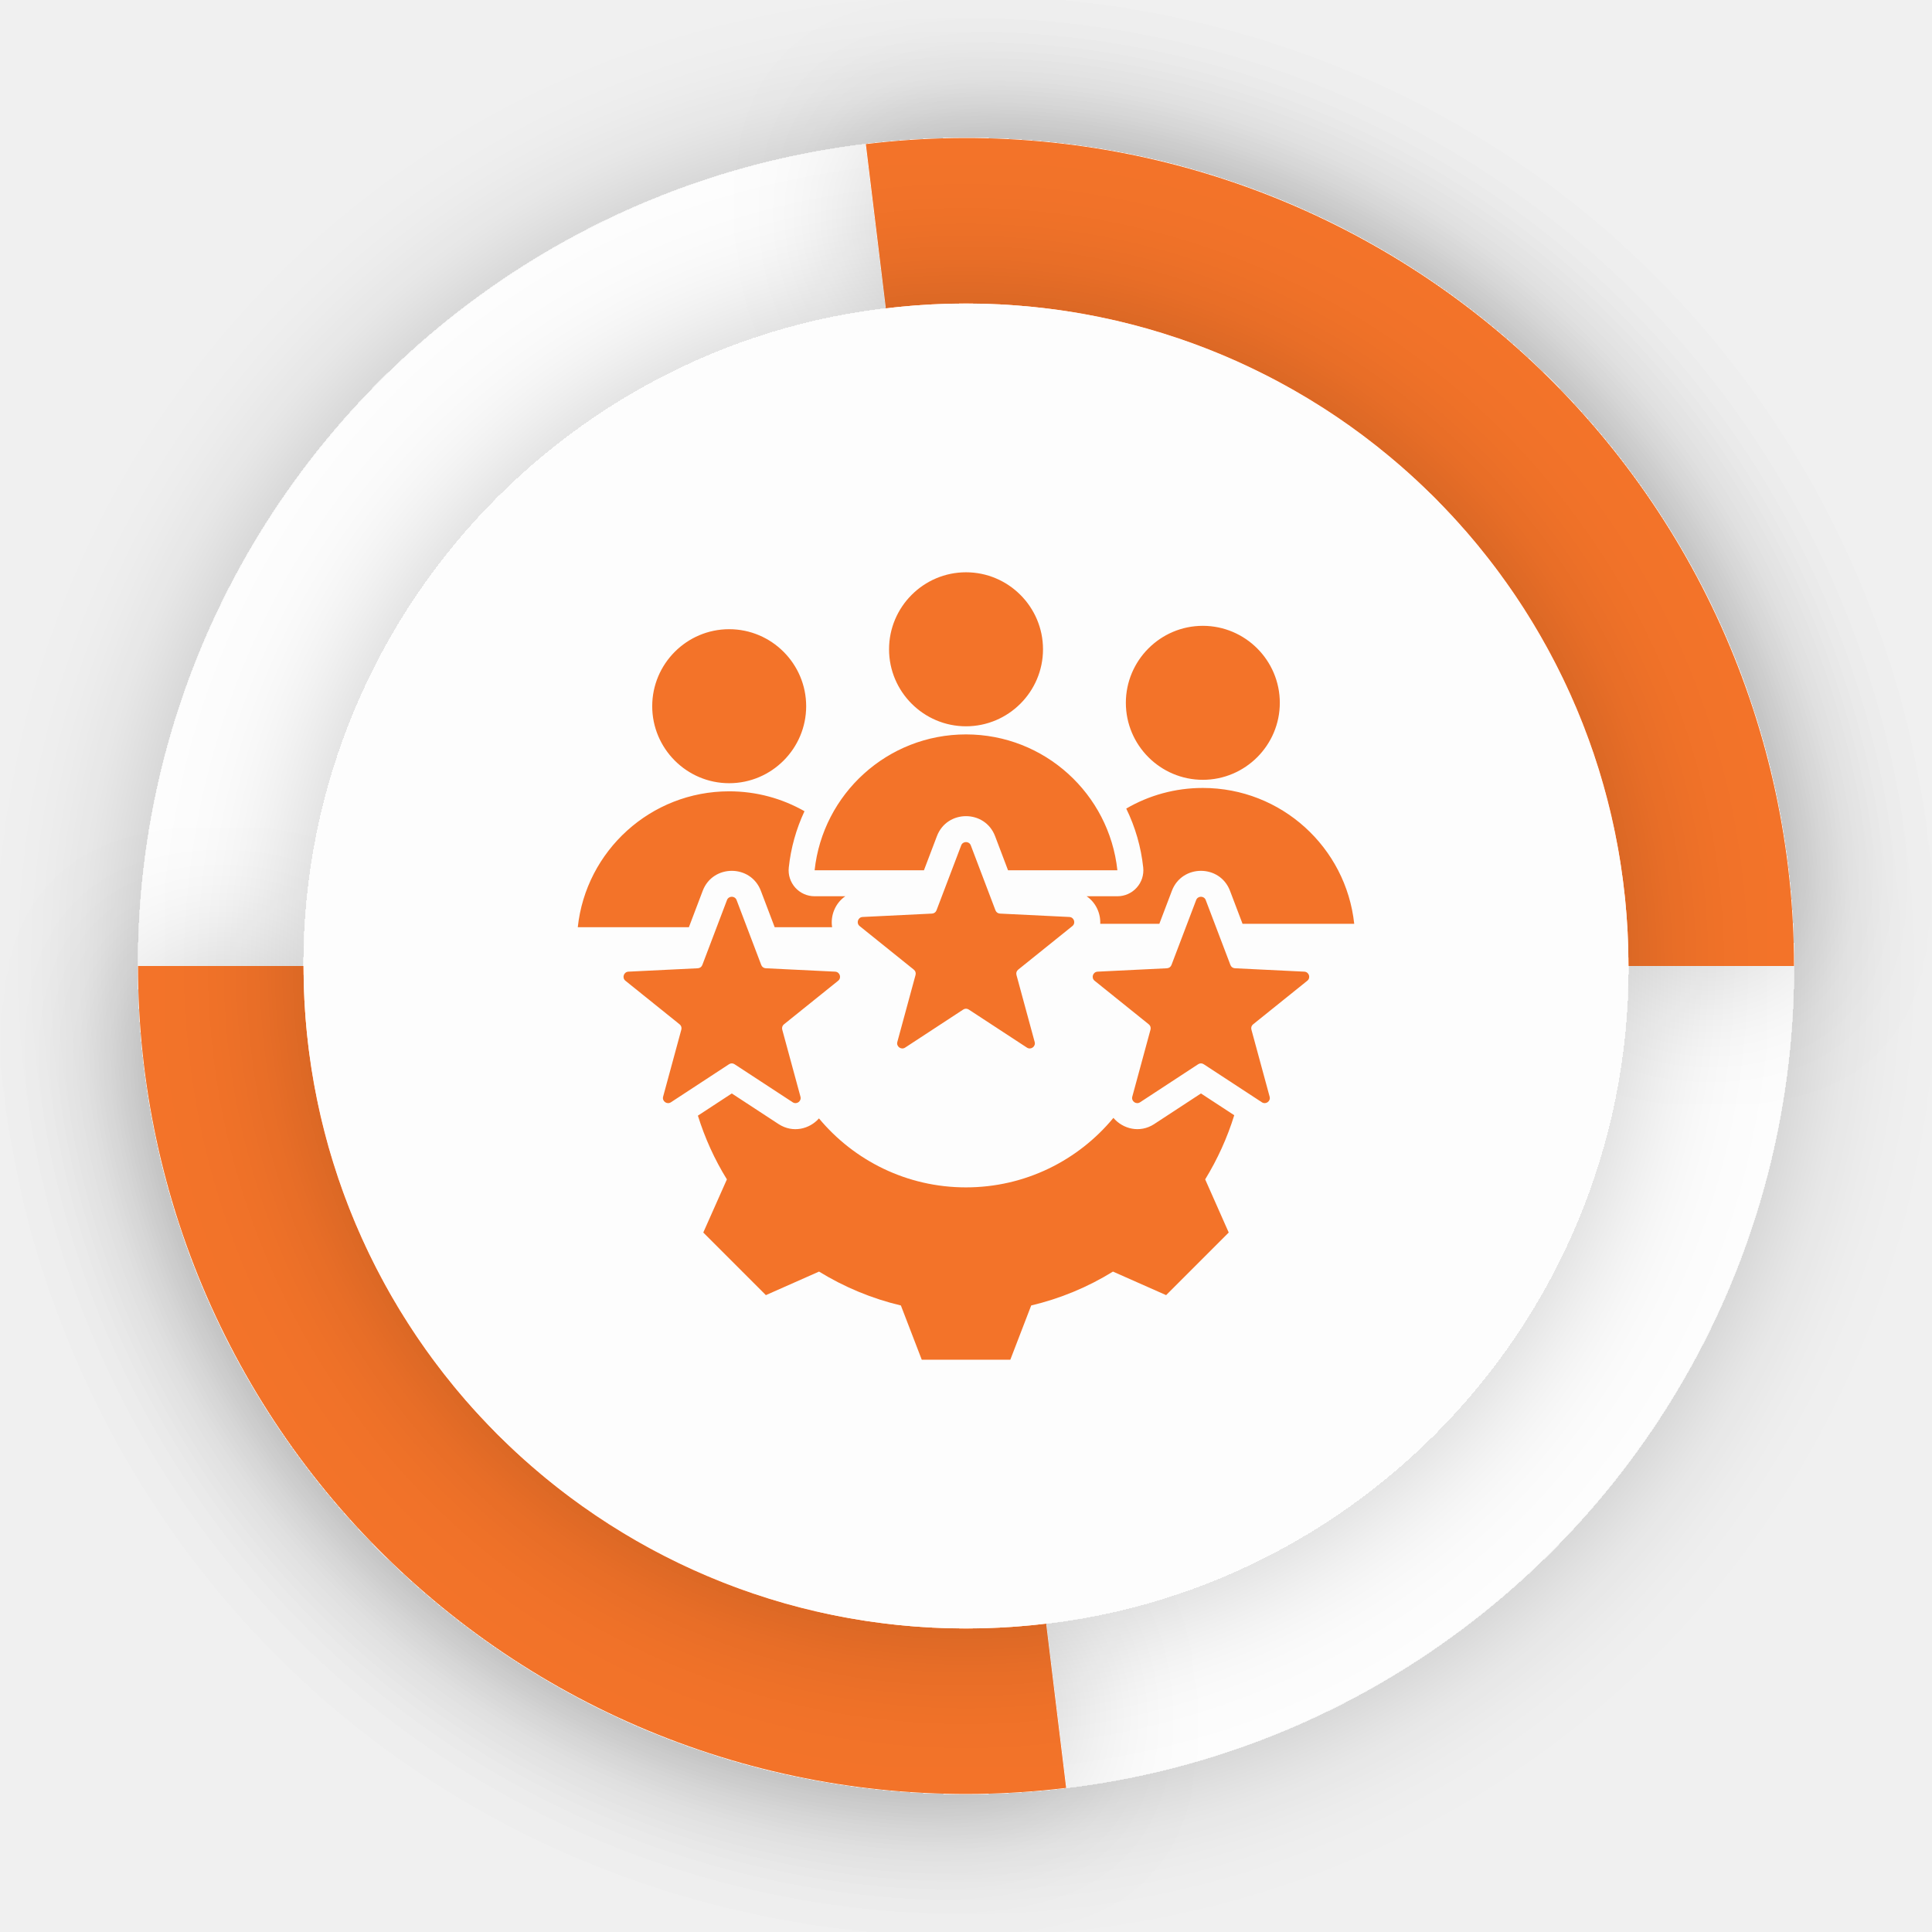
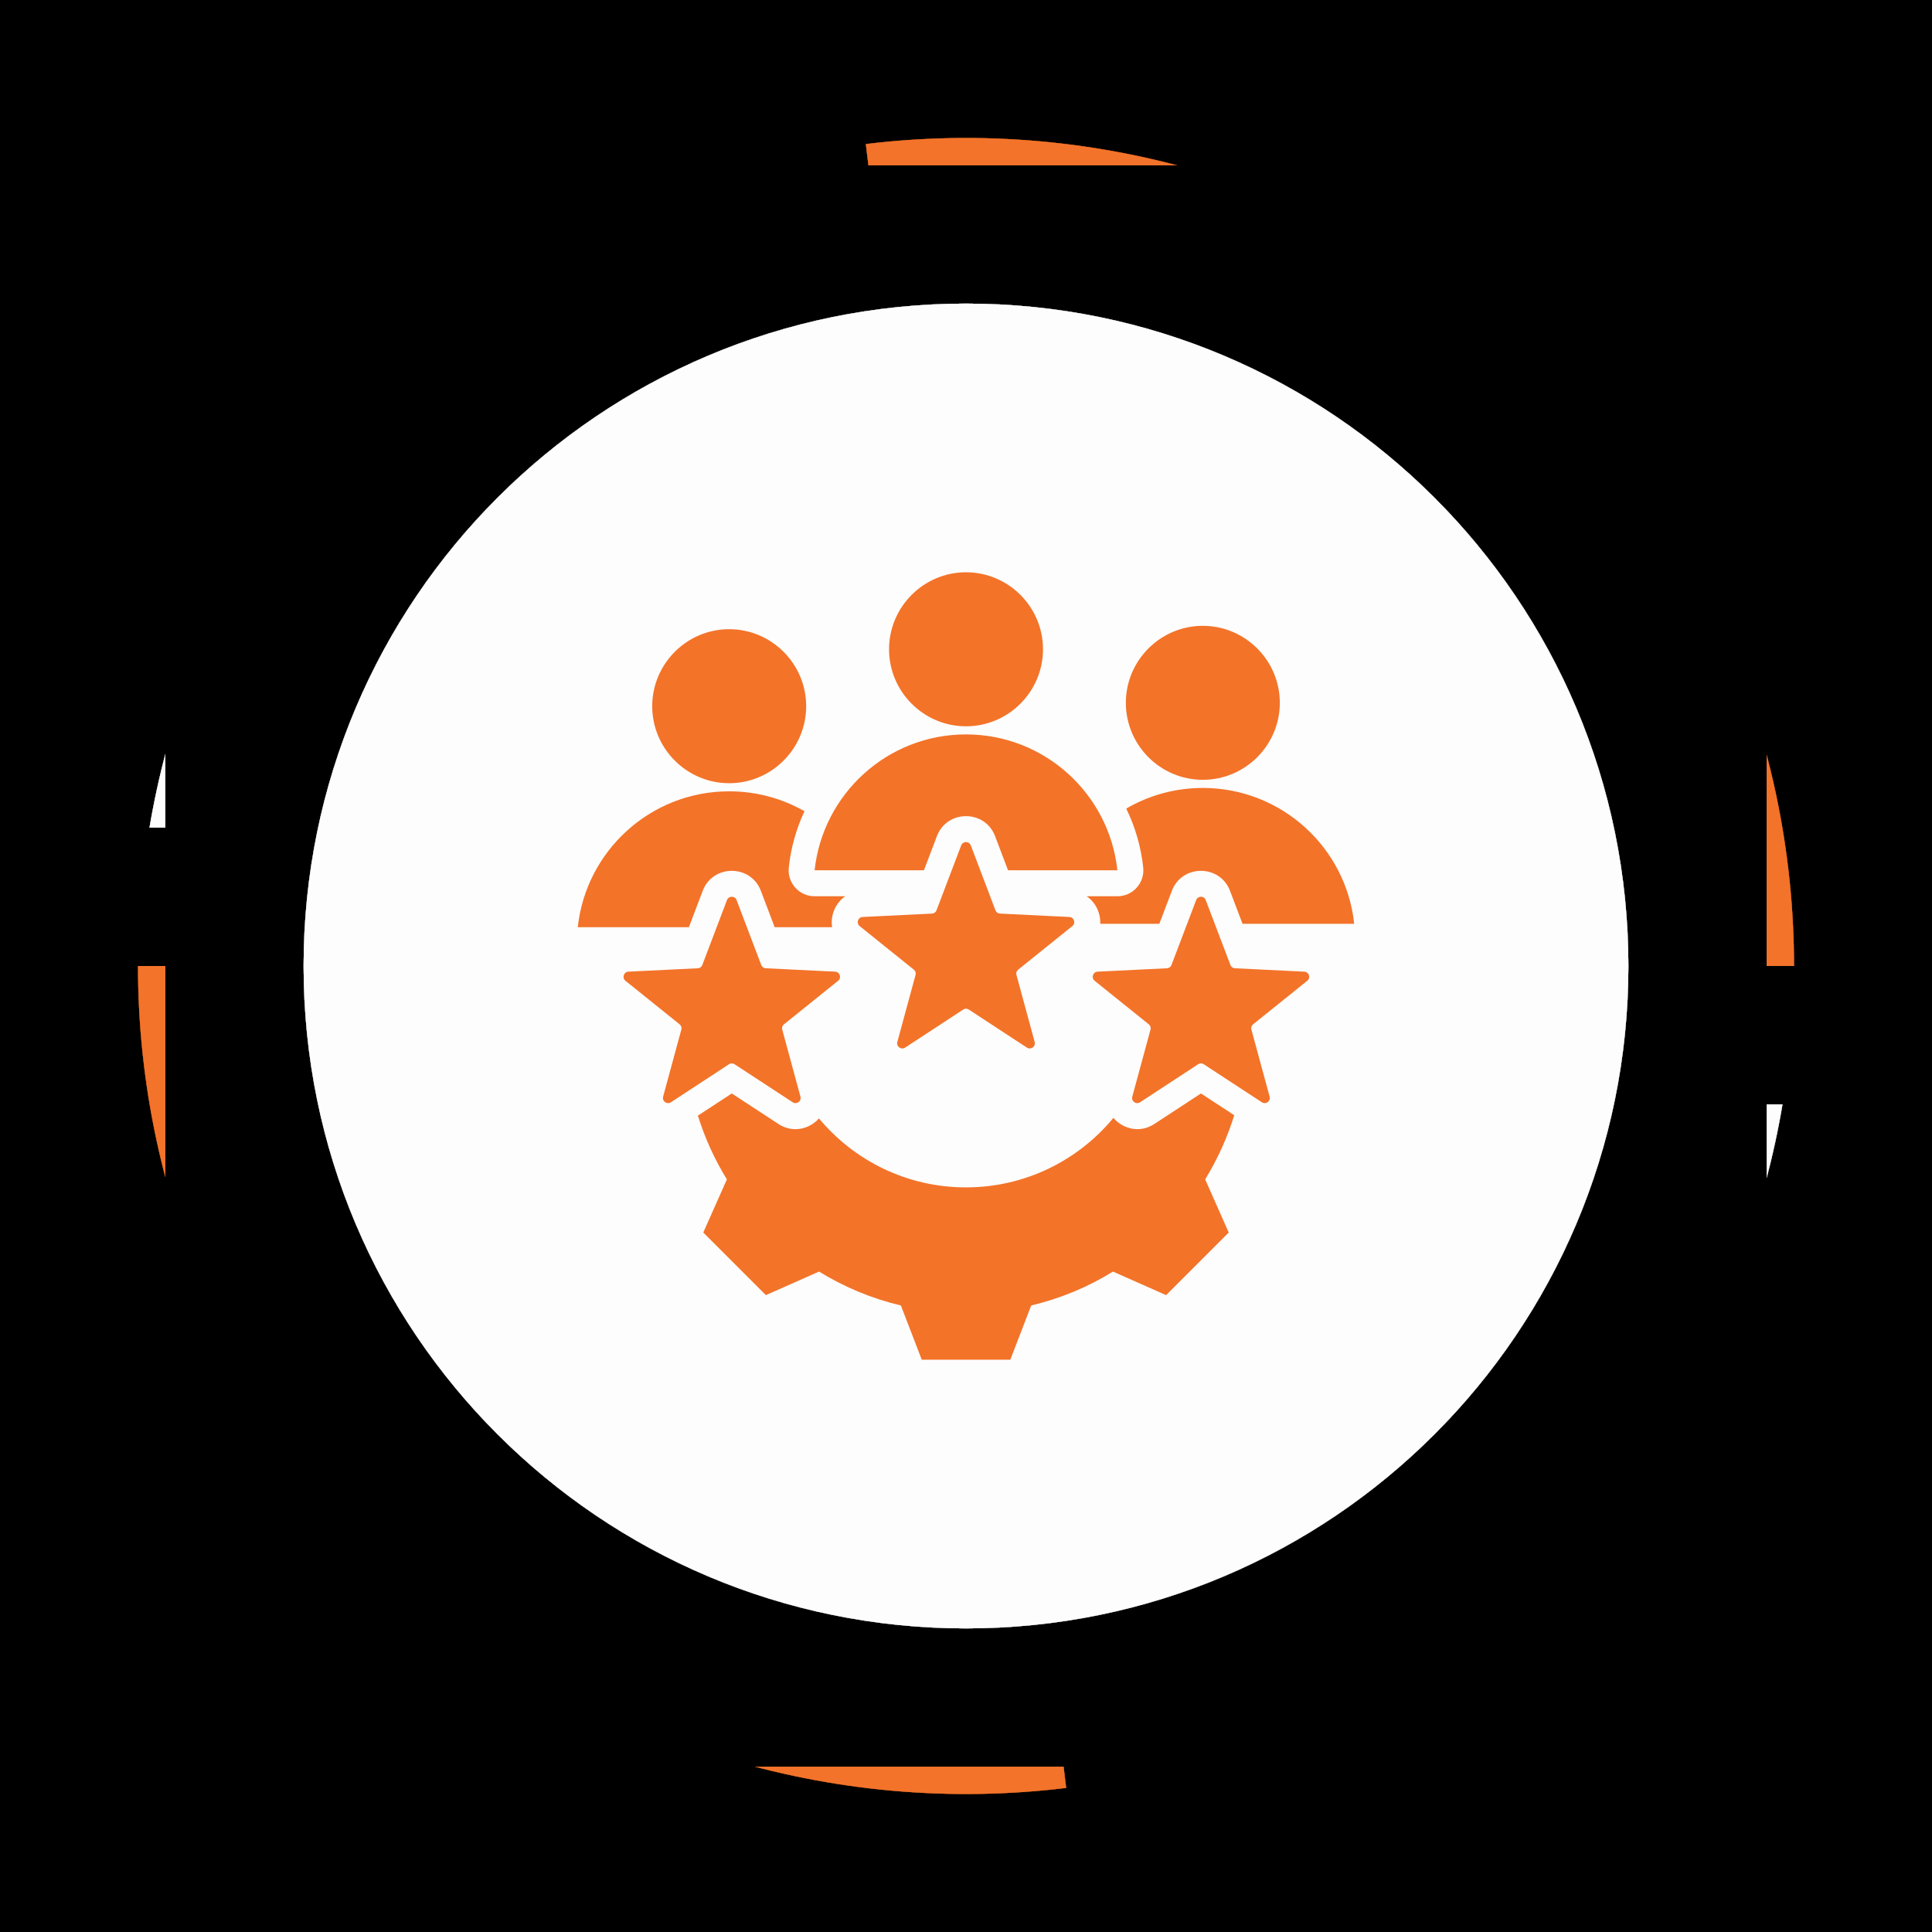
<svg xmlns="http://www.w3.org/2000/svg" width="70" height="70" viewBox="0 0 70 70" fill="none">
  <g filter="url(#filter0_d_1192_12572)">
    <circle cx="35" cy="35" r="30" fill="#FDFDFD" />
  </g>
  <g filter="url(#filter1_d_1192_12572)">
    <path d="M65 35C65 30.754 64.099 26.556 62.356 22.685C60.613 18.813 58.068 15.355 54.889 12.54C51.71 9.725 47.97 7.617 43.916 6.355C39.861 5.094 35.585 4.707 31.371 5.22L32.096 11.174C35.468 10.763 38.889 11.073 42.133 12.082C45.377 13.092 48.369 14.778 50.912 17.031C53.456 19.283 55.492 22.049 56.886 25.147C58.281 28.244 59.002 31.603 59.002 35H65Z" fill="#F37329" />
  </g>
  <g filter="url(#filter2_d_1192_12572)">
    <path d="M5 35C5 39.246 5.901 43.444 7.644 47.315C9.387 51.187 11.932 54.645 15.111 57.46C18.29 60.275 22.03 62.383 26.084 63.645C30.139 64.906 34.415 65.293 38.629 64.78L37.904 58.826C34.532 59.237 31.111 58.927 27.867 57.918C24.623 56.908 21.631 55.221 19.088 52.969C16.544 50.717 14.508 47.951 13.114 44.853C11.719 41.755 10.998 38.397 10.998 35H5Z" fill="#F37329" />
  </g>
  <g filter="url(#filter3_d_1192_12572)">
    <circle cx="35" cy="35" r="24" fill="#FDFDFD" />
  </g>
-   <g clip-path="url(#clip0_1192_12572)">
-     <path fill-rule="evenodd" clip-rule="evenodd" d="M43.58 28.254C42.044 28.254 40.792 27.001 40.792 25.465C40.792 23.928 42.044 22.675 43.58 22.675C45.118 22.675 46.37 23.928 46.37 25.465C46.37 27.001 45.118 28.254 43.58 28.254ZM26.419 28.377C24.883 28.377 23.631 27.123 23.631 25.587C23.631 24.051 24.883 22.797 26.419 22.797C27.957 22.797 29.209 24.051 29.209 25.587C29.209 27.123 27.957 28.377 26.419 28.377ZM35 26.315C33.464 26.315 32.212 25.061 32.212 23.525C32.212 21.989 33.464 20.735 35 20.735C36.537 20.735 37.79 21.989 37.79 23.525C37.79 25.061 36.537 26.315 35 26.315ZM43.686 32.611L44.58 34.962C44.607 35.033 44.669 35.078 44.744 35.082L47.257 35.205C47.429 35.213 47.499 35.429 47.365 35.535L45.404 37.112C45.344 37.159 45.321 37.232 45.341 37.305L46.001 39.734C46.047 39.898 45.864 40.031 45.721 39.938L43.615 38.56C43.551 38.517 43.474 38.517 43.41 38.56L41.306 39.938C41.164 40.031 40.98 39.898 41.025 39.734L41.685 37.305C41.704 37.232 41.681 37.159 41.621 37.112L39.66 35.535C39.527 35.429 39.596 35.213 39.768 35.205L42.281 35.082C42.356 35.078 42.418 35.033 42.445 34.962L43.339 32.611C43.399 32.451 43.627 32.451 43.686 32.611ZM35.174 30.63L36.067 32.981C36.094 33.052 36.156 33.097 36.231 33.101L38.745 33.224C38.916 33.232 38.986 33.448 38.853 33.554L36.892 35.131C36.832 35.178 36.809 35.251 36.828 35.324L37.488 37.752C37.534 37.917 37.351 38.05 37.208 37.957L35.102 36.579C35.038 36.536 34.961 36.536 34.898 36.579L32.794 37.957C32.651 38.05 32.467 37.917 32.512 37.752L33.172 35.324C33.191 35.251 33.168 35.178 33.108 35.131L31.147 33.554C31.014 33.448 31.083 33.232 31.255 33.224L33.768 33.101C33.844 33.097 33.905 33.052 33.932 32.981L34.826 30.63C34.886 30.47 35.114 30.47 35.174 30.63ZM39.371 32.473H40.485C40.617 32.473 40.748 32.446 40.868 32.392C40.989 32.338 41.097 32.26 41.185 32.161C41.273 32.063 41.34 31.948 41.381 31.822C41.421 31.696 41.435 31.564 41.421 31.432C41.342 30.69 41.134 29.967 40.806 29.296C41.621 28.821 42.569 28.549 43.58 28.549C46.427 28.549 48.77 30.704 49.066 33.472H45.02L44.566 32.277C44.201 31.31 42.824 31.31 42.459 32.277L42.005 33.472H39.864C39.881 33.085 39.7 32.697 39.371 32.473ZM36.523 31.532L36.054 30.296C35.688 29.329 34.312 29.329 33.946 30.296L33.476 31.532H29.515C29.812 28.765 32.154 26.609 35 26.609C37.847 26.609 40.189 28.765 40.485 31.532H36.523ZM26.688 32.611L27.581 34.962C27.608 35.033 27.67 35.078 27.745 35.082L30.259 35.205C30.43 35.213 30.5 35.429 30.367 35.535L28.406 37.112C28.346 37.159 28.323 37.232 28.342 37.305L29.002 39.734C29.048 39.898 28.865 40.031 28.722 39.938L26.616 38.56C26.553 38.517 26.475 38.517 26.412 38.56L24.308 39.938C24.165 40.031 23.982 39.898 24.026 39.734L24.686 37.305C24.705 37.232 24.682 37.159 24.622 37.112L22.661 35.535C22.528 35.429 22.598 35.213 22.769 35.205L25.283 35.082C25.358 35.078 25.42 35.033 25.447 34.962L26.34 32.611C26.4 32.451 26.628 32.451 26.688 32.611ZM24.96 33.594H20.934C21.231 30.827 23.574 28.671 26.419 28.671C27.412 28.671 28.344 28.933 29.148 29.392C28.847 30.036 28.654 30.725 28.579 31.432C28.565 31.563 28.578 31.696 28.619 31.822C28.66 31.947 28.726 32.063 28.814 32.161C28.903 32.26 29.011 32.338 29.131 32.392C29.252 32.446 29.382 32.473 29.515 32.473H30.627C30.265 32.72 30.082 33.169 30.149 33.594H28.068L27.568 32.277C27.202 31.31 25.826 31.31 25.46 32.277L24.96 33.594ZM40.341 40.503C40.683 40.904 41.295 41.067 41.819 40.728L41.822 40.725L43.513 39.618L44.719 40.407C44.467 41.222 44.112 42.002 43.666 42.731L44.519 44.657L42.251 46.925L40.325 46.072C39.41 46.638 38.409 47.051 37.362 47.3L36.606 49.265H33.397L32.641 47.3C31.591 47.051 30.593 46.635 29.675 46.072L27.749 46.925L25.481 44.657L26.337 42.731C25.89 42.009 25.539 41.233 25.286 40.422L26.514 39.618L28.207 40.726L28.21 40.728C28.727 41.063 29.329 40.91 29.673 40.522C30.943 42.048 32.856 43.021 34.998 43.021C37.148 43.021 39.07 42.041 40.341 40.503Z" fill="#F37329" />
+   <g clipPath="url(#clip0_1192_12572)">
+     <path fillRule="evenodd" clipRule="evenodd" d="M43.58 28.254C42.044 28.254 40.792 27.001 40.792 25.465C40.792 23.928 42.044 22.675 43.58 22.675C45.118 22.675 46.37 23.928 46.37 25.465C46.37 27.001 45.118 28.254 43.58 28.254ZM26.419 28.377C24.883 28.377 23.631 27.123 23.631 25.587C23.631 24.051 24.883 22.797 26.419 22.797C27.957 22.797 29.209 24.051 29.209 25.587C29.209 27.123 27.957 28.377 26.419 28.377ZM35 26.315C33.464 26.315 32.212 25.061 32.212 23.525C32.212 21.989 33.464 20.735 35 20.735C36.537 20.735 37.79 21.989 37.79 23.525C37.79 25.061 36.537 26.315 35 26.315ZM43.686 32.611L44.58 34.962C44.607 35.033 44.669 35.078 44.744 35.082L47.257 35.205C47.429 35.213 47.499 35.429 47.365 35.535L45.404 37.112C45.344 37.159 45.321 37.232 45.341 37.305L46.001 39.734C46.047 39.898 45.864 40.031 45.721 39.938L43.615 38.56C43.551 38.517 43.474 38.517 43.41 38.56L41.306 39.938C41.164 40.031 40.98 39.898 41.025 39.734L41.685 37.305C41.704 37.232 41.681 37.159 41.621 37.112L39.66 35.535C39.527 35.429 39.596 35.213 39.768 35.205L42.281 35.082C42.356 35.078 42.418 35.033 42.445 34.962L43.339 32.611C43.399 32.451 43.627 32.451 43.686 32.611ZM35.174 30.63L36.067 32.981C36.094 33.052 36.156 33.097 36.231 33.101L38.745 33.224C38.916 33.232 38.986 33.448 38.853 33.554L36.892 35.131C36.832 35.178 36.809 35.251 36.828 35.324L37.488 37.752C37.534 37.917 37.351 38.05 37.208 37.957L35.102 36.579C35.038 36.536 34.961 36.536 34.898 36.579L32.794 37.957C32.651 38.05 32.467 37.917 32.512 37.752L33.172 35.324C33.191 35.251 33.168 35.178 33.108 35.131L31.147 33.554C31.014 33.448 31.083 33.232 31.255 33.224L33.768 33.101C33.844 33.097 33.905 33.052 33.932 32.981L34.826 30.63C34.886 30.47 35.114 30.47 35.174 30.63ZM39.371 32.473H40.485C40.617 32.473 40.748 32.446 40.868 32.392C40.989 32.338 41.097 32.26 41.185 32.161C41.273 32.063 41.34 31.948 41.381 31.822C41.421 31.696 41.435 31.564 41.421 31.432C41.342 30.69 41.134 29.967 40.806 29.296C41.621 28.821 42.569 28.549 43.58 28.549C46.427 28.549 48.77 30.704 49.066 33.472H45.02L44.566 32.277C44.201 31.31 42.824 31.31 42.459 32.277L42.005 33.472H39.864C39.881 33.085 39.7 32.697 39.371 32.473ZM36.523 31.532L36.054 30.296C35.688 29.329 34.312 29.329 33.946 30.296L33.476 31.532H29.515C29.812 28.765 32.154 26.609 35 26.609C37.847 26.609 40.189 28.765 40.485 31.532H36.523ZM26.688 32.611L27.581 34.962C27.608 35.033 27.67 35.078 27.745 35.082L30.259 35.205C30.43 35.213 30.5 35.429 30.367 35.535L28.406 37.112C28.346 37.159 28.323 37.232 28.342 37.305L29.002 39.734C29.048 39.898 28.865 40.031 28.722 39.938L26.616 38.56C26.553 38.517 26.475 38.517 26.412 38.56L24.308 39.938C24.165 40.031 23.982 39.898 24.026 39.734L24.686 37.305C24.705 37.232 24.682 37.159 24.622 37.112L22.661 35.535C22.528 35.429 22.598 35.213 22.769 35.205L25.283 35.082C25.358 35.078 25.42 35.033 25.447 34.962L26.34 32.611C26.4 32.451 26.628 32.451 26.688 32.611ZM24.96 33.594H20.934C21.231 30.827 23.574 28.671 26.419 28.671C27.412 28.671 28.344 28.933 29.148 29.392C28.847 30.036 28.654 30.725 28.579 31.432C28.565 31.563 28.578 31.696 28.619 31.822C28.66 31.947 28.726 32.063 28.814 32.161C28.903 32.26 29.011 32.338 29.131 32.392C29.252 32.446 29.382 32.473 29.515 32.473H30.627C30.265 32.72 30.082 33.169 30.149 33.594H28.068L27.568 32.277C27.202 31.31 25.826 31.31 25.46 32.277L24.96 33.594ZM40.341 40.503C40.683 40.904 41.295 41.067 41.819 40.728L41.822 40.725L43.513 39.618L44.719 40.407C44.467 41.222 44.112 42.002 43.666 42.731L44.519 44.657L42.251 46.925L40.325 46.072C39.41 46.638 38.409 47.051 37.362 47.3L36.606 49.265H33.397L32.641 47.3C31.591 47.051 30.593 46.635 29.675 46.072L27.749 46.925L25.481 44.657L26.337 42.731C25.89 42.009 25.539 41.233 25.286 40.422L26.514 39.618L28.207 40.726L28.21 40.728C28.727 41.063 29.329 40.91 29.673 40.522C30.943 42.048 32.856 43.021 34.998 43.021C37.148 43.021 39.07 42.041 40.341 40.503Z" fill="#F37329" />
  </g>
  <defs>
-     <filter id="filter0_d_1192_12572" x="0" y="0" width="70" height="70" filterUnits="userSpaceOnUse" color-interpolation-filters="sRGB">
-       <feFlood flood-opacity="0" result="BackgroundImageFix" />
+     <filter id="filter0_d_1192_12572" x="0" y="0" width="70" height="70" filterUnits="userSpaceOnUse" colorInterpolationFilters="sRGB">
+       <feFlood floodOpacity="0" result="BackgroundImageFix" />
      <feColorMatrix in="SourceAlpha" type="matrix" values="0 0 0 0 0 0 0 0 0 0 0 0 0 0 0 0 0 0 127 0" result="hardAlpha" />
      <feOffset />
      <feGaussianBlur stdDeviation="2.5" />
      <feComposite in2="hardAlpha" operator="out" />
      <feColorMatrix type="matrix" values="0 0 0 0 0 0 0 0 0 0 0 0 0 0 0 0 0 0 0.2 0" />
      <feBlend mode="normal" in2="BackgroundImageFix" result="effect1_dropShadow_1192_12572" />
      <feBlend mode="normal" in="SourceGraphic" in2="effect1_dropShadow_1192_12572" result="shape" />
    </filter>
-     <filter id="filter1_d_1192_12572" x="26.371" y="0" width="43.629" height="40" filterUnits="userSpaceOnUse" color-interpolation-filters="sRGB">
-       <feFlood flood-opacity="0" result="BackgroundImageFix" />
+     <filter id="filter1_d_1192_12572" x="26.371" y="0" width="43.629" height="40" filterUnits="userSpaceOnUse" colorInterpolationFilters="sRGB">
+       <feFlood floodOpacity="0" result="BackgroundImageFix" />
      <feColorMatrix in="SourceAlpha" type="matrix" values="0 0 0 0 0 0 0 0 0 0 0 0 0 0 0 0 0 0 127 0" result="hardAlpha" />
      <feOffset />
      <feGaussianBlur stdDeviation="2.5" />
      <feComposite in2="hardAlpha" operator="out" />
      <feColorMatrix type="matrix" values="0 0 0 0 0 0 0 0 0 0 0 0 0 0 0 0 0 0 0.2 0" />
      <feBlend mode="normal" in2="BackgroundImageFix" result="effect1_dropShadow_1192_12572" />
      <feBlend mode="normal" in="SourceGraphic" in2="effect1_dropShadow_1192_12572" result="shape" />
    </filter>
-     <filter id="filter2_d_1192_12572" x="0" y="30" width="43.629" height="40" filterUnits="userSpaceOnUse" color-interpolation-filters="sRGB">
-       <feFlood flood-opacity="0" result="BackgroundImageFix" />
+     <filter id="filter2_d_1192_12572" x="0" y="30" width="43.629" height="40" filterUnits="userSpaceOnUse" colorInterpolationFilters="sRGB">
+       <feFlood floodOpacity="0" result="BackgroundImageFix" />
      <feColorMatrix in="SourceAlpha" type="matrix" values="0 0 0 0 0 0 0 0 0 0 0 0 0 0 0 0 0 0 127 0" result="hardAlpha" />
      <feOffset />
      <feGaussianBlur stdDeviation="2.5" />
      <feComposite in2="hardAlpha" operator="out" />
      <feColorMatrix type="matrix" values="0 0 0 0 0 0 0 0 0 0 0 0 0 0 0 0 0 0 0.2 0" />
      <feBlend mode="normal" in2="BackgroundImageFix" result="effect1_dropShadow_1192_12572" />
      <feBlend mode="normal" in="SourceGraphic" in2="effect1_dropShadow_1192_12572" result="shape" />
    </filter>
-     <filter id="filter3_d_1192_12572" x="6" y="6" width="58" height="58" filterUnits="userSpaceOnUse" color-interpolation-filters="sRGB">
-       <feFlood flood-opacity="0" result="BackgroundImageFix" />
+     <filter id="filter3_d_1192_12572" x="6" y="6" width="58" height="58" filterUnits="userSpaceOnUse" colorInterpolationFilters="sRGB">
+       <feFlood floodOpacity="0" result="BackgroundImageFix" />
      <feColorMatrix in="SourceAlpha" type="matrix" values="0 0 0 0 0 0 0 0 0 0 0 0 0 0 0 0 0 0 127 0" result="hardAlpha" />
      <feOffset />
      <feGaussianBlur stdDeviation="2.5" />
      <feComposite in2="hardAlpha" operator="out" />
      <feColorMatrix type="matrix" values="0 0 0 0 0 0 0 0 0 0 0 0 0 0 0 0 0 0 0.2 0" />
      <feBlend mode="normal" in2="BackgroundImageFix" result="effect1_dropShadow_1192_12572" />
      <feBlend mode="normal" in="SourceGraphic" in2="effect1_dropShadow_1192_12572" result="shape" />
    </filter>
    <clipPath id="clip0_1192_12572">
      <rect width="30" height="30" fill="white" transform="translate(20 20)" />
    </clipPath>
  </defs>
</svg>
